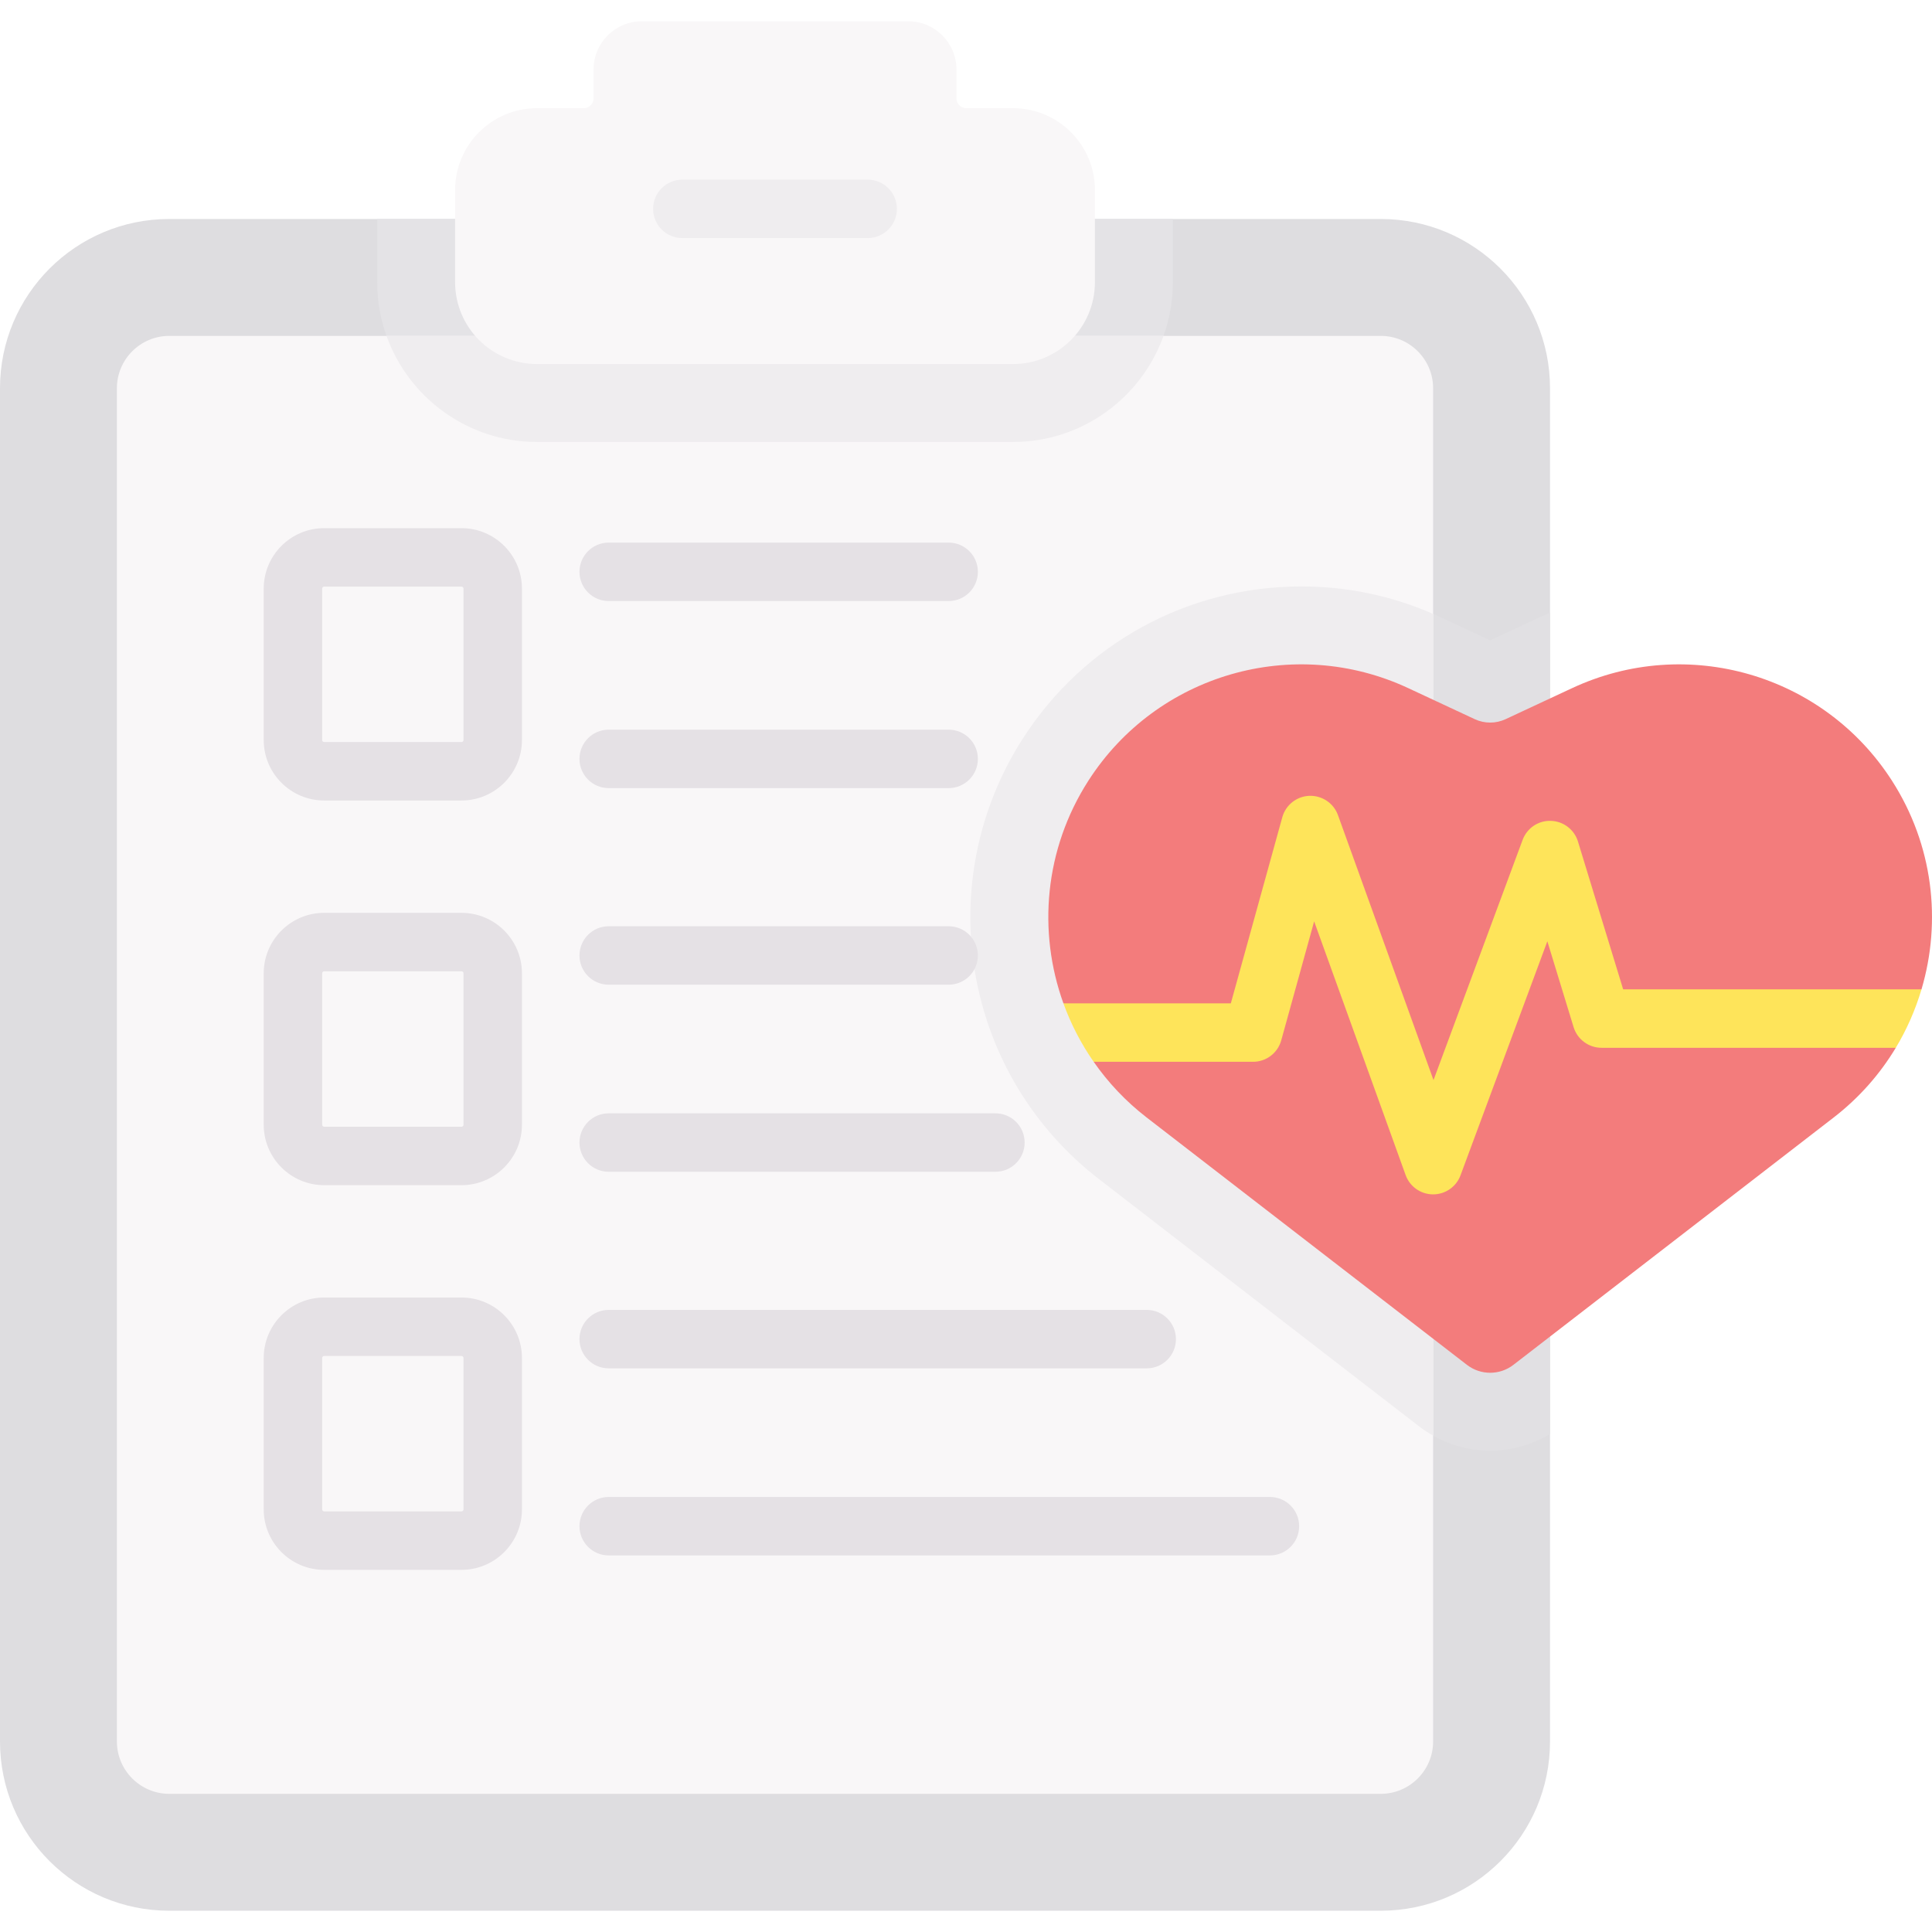
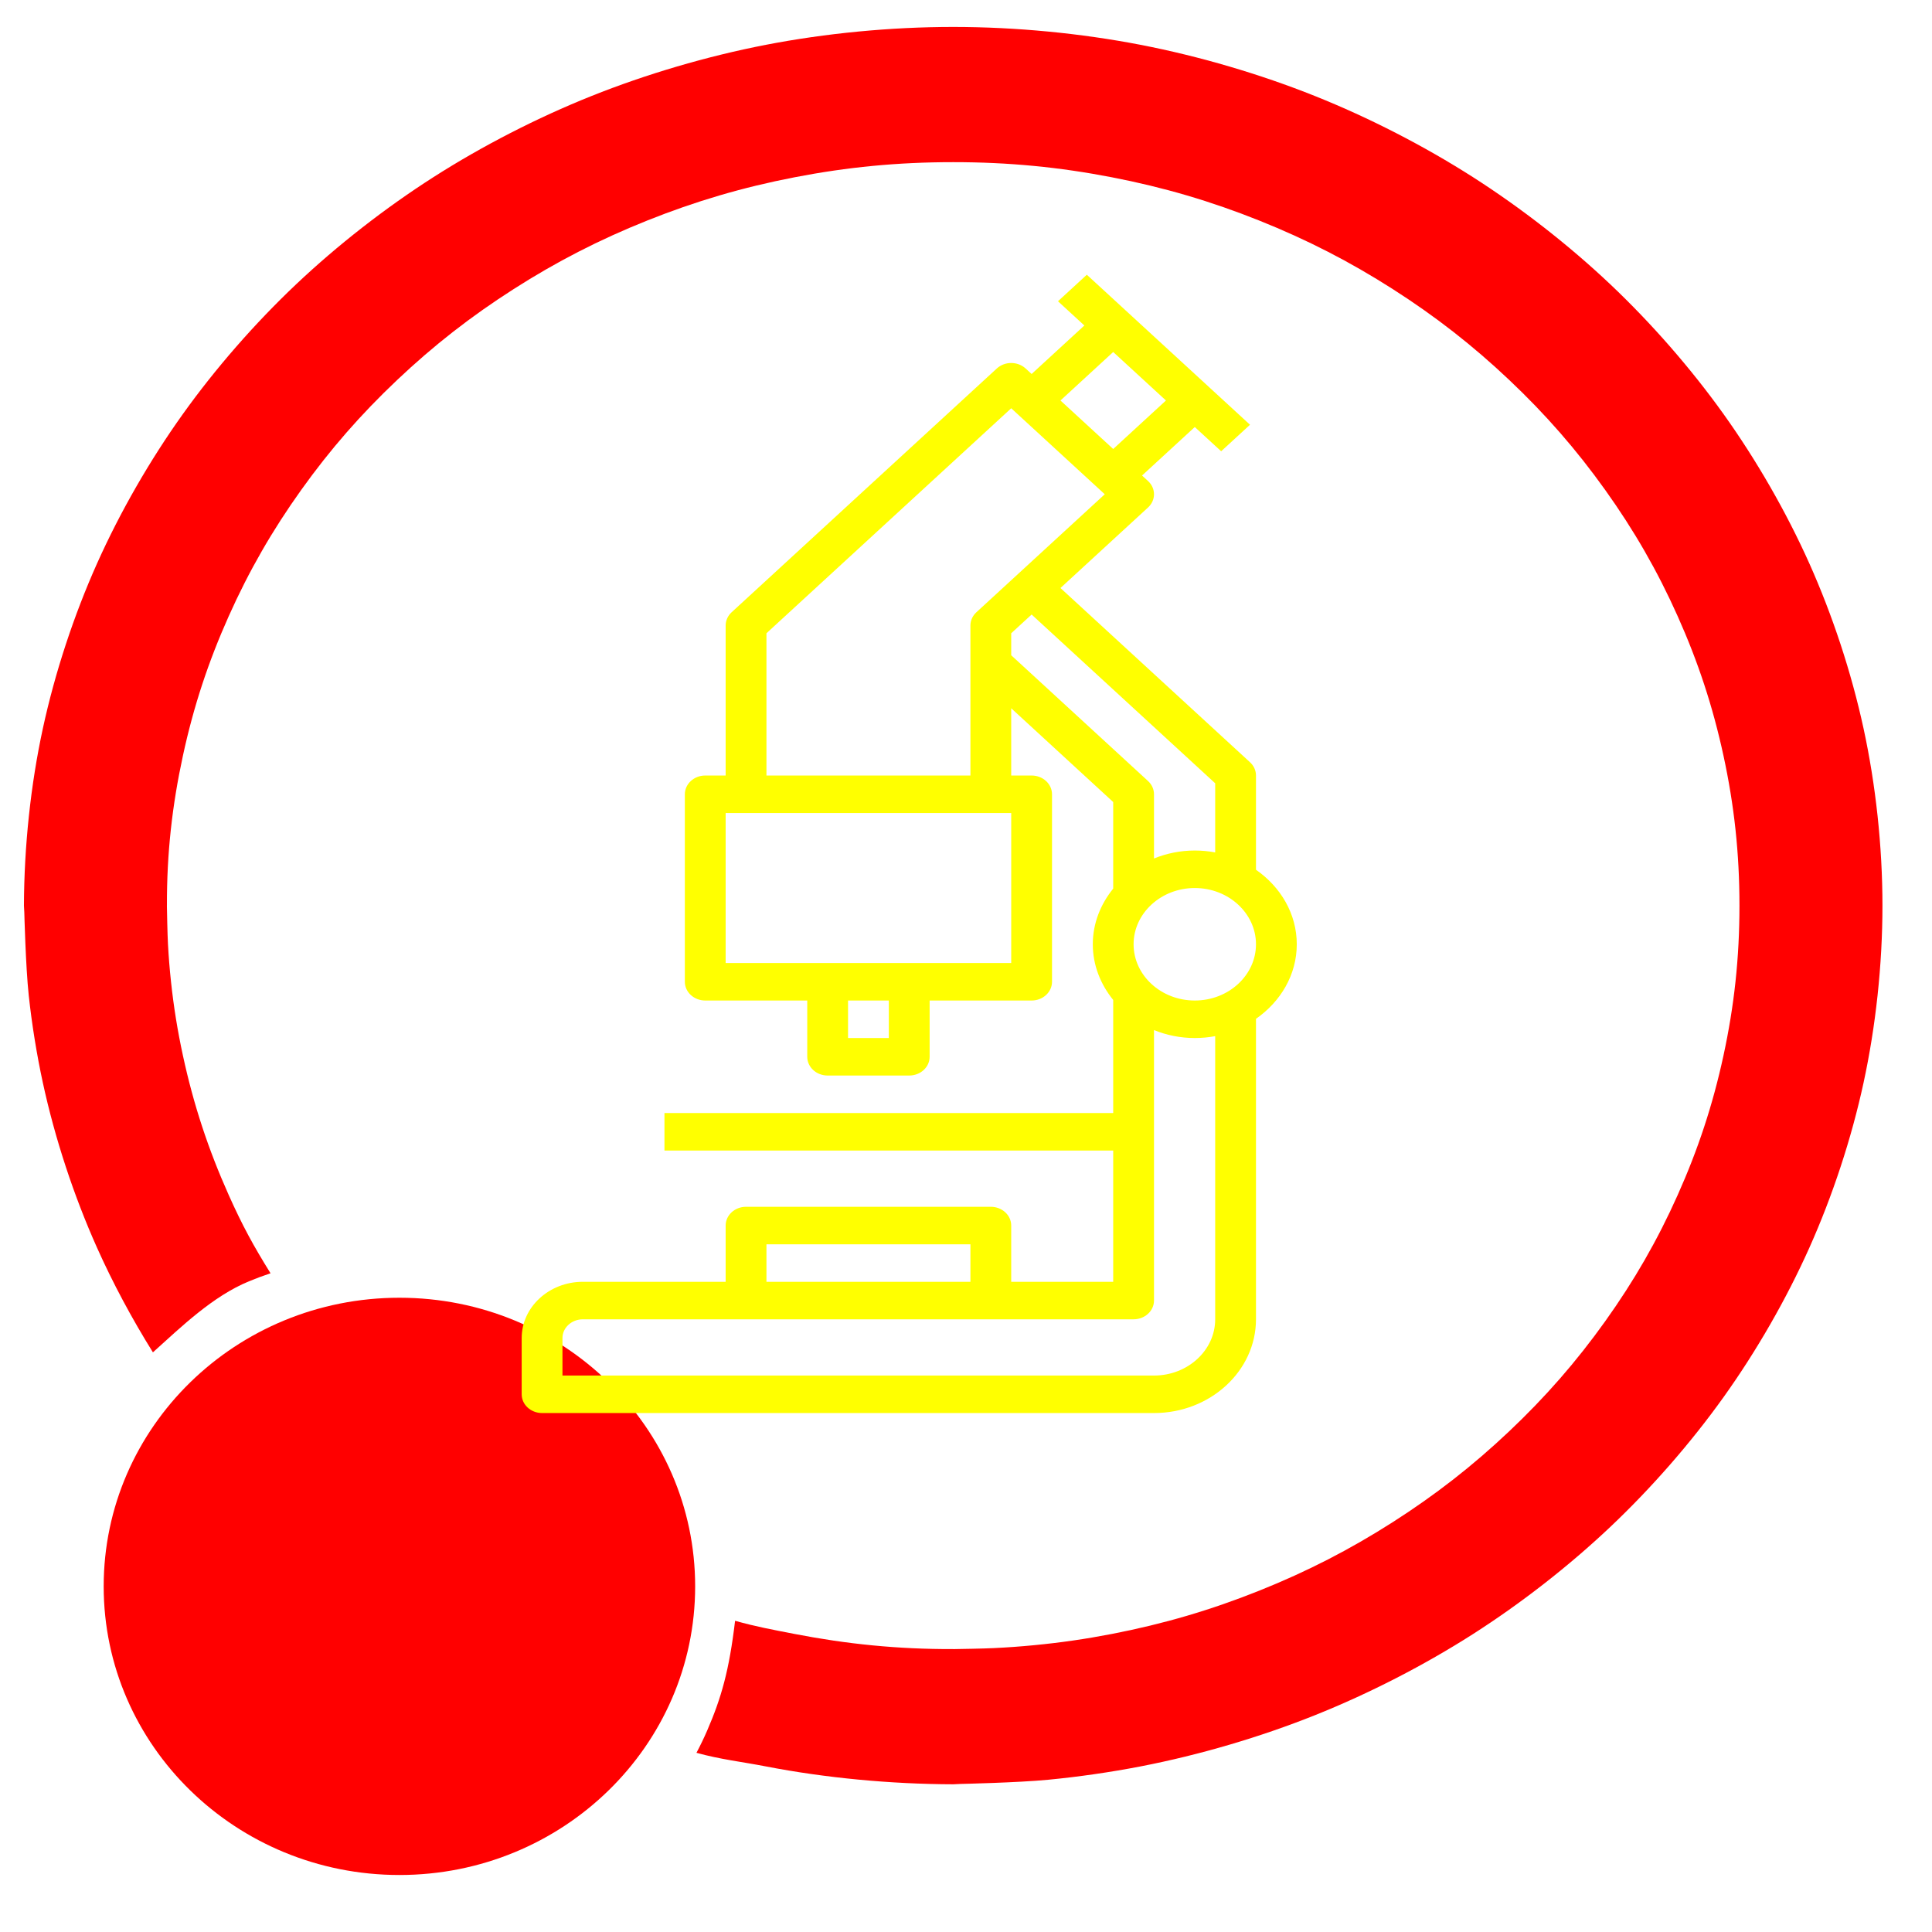
- <svg xmlns="http://www.w3.org/2000/svg" id="Capa_1" enable-background="new 0 0 495.831 495.831" height="512" viewBox="0 0 495.831 495.831" width="512">
-   <g>
-     <path d="m354.359 56.203c23.99 0 43.439 19.448 43.439 43.439v347.292c0 23.99-19.448 43.439-43.439 43.439h-310.92c-23.991 0-43.439-19.449-43.439-43.439v-347.292c0-23.99 19.448-43.439 43.439-43.439z" fill="#dedde0" id="id_139" />
-     <path d="m96.797 56.203v16.207c0 22.617 18.4 41.017 41.017 41.017h122.169c22.617 0 41.017-18.4 41.017-41.017v-16.207z" fill="#e4e3e6" id="id_140" />
-     <path d="m397.798 157.246c-.929.395-1.856.801-2.776 1.23l-12.583 5.872-12.582-5.872c-11.338-5.291-23.407-7.974-35.873-7.974-29.066 0-55.791 14.597-71.487 39.046-11.506 17.923-15.844 39.352-12.215 60.338s14.911 39.714 31.767 52.732l82.195 63.481c5.184 4.003 11.645 6.208 18.195 6.208 5.406 0 10.741-1.523 15.358-4.3v-210.761z" fill="#e1e0e3" id="id_141" />
-     <path d="m354.359 86.203c7.41 0 13.438 6.028 13.438 13.438v347.292c0 7.41-6.028 13.438-13.438 13.438h-310.92c-7.41 0-13.438-6.028-13.438-13.438v-347.291c0-7.41 6.028-13.438 13.438-13.438h310.92z" fill="#f9f7f8" id="id_142" />
-     <path d="m367.798 368.431v-210.883c-10.736-4.676-22.099-7.046-33.813-7.046-29.066 0-55.791 14.597-71.487 39.046-11.506 17.923-15.844 39.352-12.215 60.338s14.911 39.714 31.767 52.732l82.195 63.481c1.125.87 2.32 1.637 3.553 2.332z" fill="#efedef" id="id_143" />
-     <path d="m99.19 86.203c5.678 15.851 20.845 27.224 38.624 27.224h122.169c17.779 0 32.946-11.373 38.624-27.224z" fill="#efedef" id="id_144" />
-     <path d="m259.984 27.763h-11.999c-1.388 0-2.513-1.125-2.513-2.513v-7.401c0-6.843-5.547-12.39-12.39-12.39h-68.365c-6.843 0-12.39 5.547-12.39 12.39v7.401c0 1.388-1.125 2.513-2.513 2.513h-11.999c-11.608 0-21.017 9.41-21.017 21.017v23.63c0 11.608 9.41 21.017 21.017 21.017h122.169c11.608 0 21.017-9.41 21.017-21.017v-23.63c0-11.608-9.41-21.017-21.017-21.017z" fill="#f9f7f8" id="id_145" />
-     <g>
-       <g>
-         <path d="m222.682 61.101h-47.566c-4.142 0-7.5-3.358-7.5-7.5s3.358-7.5 7.5-7.5h47.566c4.142 0 7.5 3.358 7.5 7.5s-3.358 7.5-7.5 7.5z" fill="#efedef" id="id_146" />
-       </g>
-     </g>
-     <path d="m485.551 200.353c-17.555-27.345-52.625-37.495-82.071-23.754l-17.077 7.969c-2.512 1.172-5.414 1.172-7.926 0l-17.077-7.969c-29.446-13.742-64.516-3.591-82.071 23.754-11.292 17.589-13.063 38.724-6.412 57.147l6.12 2.703 4.177 9.948-2.532 2.349c3.694 5.306 8.227 10.146 13.593 14.29l82.194 63.481c3.517 2.716 8.423 2.716 11.94 0l82.195-63.481c6.557-5.064 11.886-11.158 15.934-17.885l-1.114-2.796 3.453-8.815 4.258-3.389c5.202-17.539 2.98-37.096-7.584-53.552z" fill="#f37c7c" id="id_147" />
-     <path d="m493.135 253.905h-76.565l-11.6-37.936c-.941-3.076-3.738-5.209-6.953-5.303-3.229-.118-6.133 1.872-7.251 4.888l-22.868 61.64-24.523-68.002c-1.108-3.072-4.071-5.055-7.341-4.95-3.264.125-6.072 2.347-6.942 5.496l-13.21 47.762h-42.966c1.904 5.273 4.506 10.318 7.766 15h40.908c3.372 0 6.33-2.25 7.229-5.501l8.445-30.537 23.479 65.108c1.068 2.962 3.873 4.941 7.021 4.956h.034c3.135 0 5.94-1.95 7.032-4.891l22.283-60.063 6.735 22.027c.964 3.153 3.875 5.307 7.172 5.307h75.518c2.847-4.731 5.047-9.777 6.597-15.001z" fill="#fee45a" id="id_148" />
-     <g>
-       <path d="m118.437 205.442h-35.242c-8.556 0-15.516-6.961-15.516-15.517v-38.861c0-8.556 6.96-15.517 15.516-15.517h35.242c8.556 0 15.517 6.961 15.517 15.517v38.861c-.001 8.556-6.962 15.517-15.517 15.517zm-35.242-54.894c-.285 0-.516.232-.516.517v38.861c0 .285.231.517.516.517h35.242c.285 0 .517-.232.517-.517v-38.861c0-.285-.232-.517-.517-.517z" fill="#e5e1e5" id="id_149" />
-     </g>
-     <g>
-       <path d="m118.437 304.166h-35.242c-8.556 0-15.516-6.961-15.516-15.517v-38.861c0-8.556 6.96-15.516 15.516-15.516h35.242c8.556 0 15.517 6.96 15.517 15.516v38.861c-.001 8.556-6.962 15.517-15.517 15.517zm-35.242-54.894c-.285 0-.516.231-.516.516v38.861c0 .285.231.517.516.517h35.242c.285 0 .517-.232.517-.517v-38.861c0-.285-.232-.516-.517-.516z" fill="#e5e1e5" id="id_150" />
-     </g>
-     <g>
-       <path d="m118.437 402.89h-35.242c-8.556 0-15.516-6.961-15.516-15.517v-38.861c0-8.556 6.96-15.516 15.516-15.516h35.242c8.556 0 15.517 6.96 15.517 15.516v38.861c-.001 8.556-6.962 15.517-15.517 15.517zm-35.242-54.894c-.285 0-.516.231-.516.516v38.861c0 .285.231.517.516.517h35.242c.285 0 .517-.232.517-.517v-38.861c0-.285-.232-.516-.517-.516z" fill="#e5e1e5" id="id_151" />
-     </g>
-     <g>
-       <path d="m243.465 154.253h-87.249c-4.142 0-7.5-3.358-7.5-7.5s3.358-7.5 7.5-7.5h87.249c4.142 0 7.5 3.358 7.5 7.5s-3.358 7.5-7.5 7.5z" fill="#e5e1e5" id="id_152" />
-     </g>
-     <g>
-       <path d="m243.465 202.262h-87.249c-4.142 0-7.5-3.358-7.5-7.5s3.358-7.5 7.5-7.5h87.249c4.142 0 7.5 3.358 7.5 7.5s-3.358 7.5-7.5 7.5z" fill="#e5e1e5" id="id_153" />
-     </g>
-     <g>
-       <path d="m243.465 252.714h-87.249c-4.142 0-7.5-3.358-7.5-7.5s3.358-7.5 7.5-7.5h87.249c4.142 0 7.5 3.358 7.5 7.5s-3.358 7.5-7.5 7.5z" fill="#e5e1e5" id="id_154" />
-     </g>
-     <g>
-       <path d="m255.465 300.724h-99.249c-4.142 0-7.5-3.358-7.5-7.5s3.358-7.5 7.5-7.5h99.249c4.142 0 7.5 3.358 7.5 7.5s-3.358 7.5-7.5 7.5z" fill="#e5e1e5" id="id_155" />
-     </g>
-     <g>
-       <path d="m294.294 351.175h-138.078c-4.142 0-7.5-3.358-7.5-7.5s3.358-7.5 7.5-7.5h138.078c4.142 0 7.5 3.358 7.5 7.5s-3.358 7.5-7.5 7.5z" fill="#e5e1e5" id="id_156" />
-     </g>
-     <g>
-       <path d="m325.915 399.185h-169.699c-4.142 0-7.5-3.358-7.5-7.5s3.358-7.5 7.5-7.5h169.699c4.142 0 7.5 3.358 7.5 7.5s-3.358 7.5-7.5 7.5z" fill="#e5e1e5" id="id_157" />
-     </g>
+ <svg xmlns="http://www.w3.org/2000/svg" viewBox="0 0 500 500" fill="#ff0">
+   <g id="_2684149720976" transform="matrix(0.161173, 0, 0, 0.1524, 4.927757, 5.772408)" fill="#f00">
+     <path d="M 1565.065 2760.869 C 1587.082 2759.753 1607.507 2758.196 1629.223 2755.991 C 1672.617 2751.584 1712.526 2745.464 1754.562 2736.862 C 1838.531 2719.68 1914.118 2696.031 1991.392 2663.347 C 2068.582 2630.698 2137.064 2593.404 2205.804 2546.965 C 2274.511 2500.547 2334.274 2451.19 2392.732 2392.732 C 2451.19 2334.274 2500.547 2274.511 2546.965 2205.804 C 2593.404 2137.064 2630.698 2068.582 2663.347 1991.392 C 2696.031 1914.118 2719.68 1838.531 2736.862 1754.562 C 2754.079 1670.428 2762.514 1589.158 2762.514 1500 C 2762.514 1410.842 2754.079 1329.572 2736.862 1245.438 C 2719.68 1161.469 2696.031 1085.882 2663.347 1008.608 C 2630.698 931.418 2593.404 862.936 2546.965 794.196 C 2500.547 725.489 2451.19 665.726 2392.732 607.268 C 2334.274 548.81 2274.511 499.453 2205.804 453.035 C 2137.064 406.596 2068.582 369.302 1991.392 336.653 C 1914.118 303.969 1838.531 280.32 1754.562 263.138 C 1670.428 245.921 1589.158 237.486 1500 237.486 C 1410.842 237.486 1329.572 245.921 1245.438 263.138 C 1161.469 280.32 1085.882 303.969 1008.608 336.653 C 931.418 369.302 862.936 406.596 794.196 453.035 C 725.489 499.453 665.726 548.81 607.268 607.268 C 548.81 665.726 499.453 725.489 453.035 794.196 C 406.596 862.936 369.302 931.418 336.653 1008.608 C 303.969 1085.882 280.32 1161.469 263.138 1245.438 C 245.921 1329.572 237.179 1410.842 237.486 1500 L 237.427 1500 C 237.643 1513.605 238.25 1547.681 239.131 1565.065 C 240.247 1587.082 241.804 1607.507 244.009 1629.223 C 248.416 1672.617 254.536 1712.526 263.138 1754.562 C 280.32 1838.531 303.969 1914.118 336.653 1991.392 C 358.571 2043.211 376.365 2077.67 403.831 2124.353 C 391.975 2128.53 380.405 2133.079 369.193 2137.974 C 311.079 2163.345 261.099 2214.666 214.971 2258.61 C 181.252 2201.448 150.635 2141.022 125.18 2080.838 C 88.168 1993.332 57.699 1895.946 38.187 1800.594 C 28.442 1752.97 20.57 1701.632 15.572 1652.423 C 10.581 1603.268 8.461 1511.6 8.461 1511.6 C 8.329 1509.868 7.874 1500 7.874 1500 C 8.181 1398.99 18.709 1294.593 38.187 1199.406 C 57.699 1104.054 88.168 1006.668 125.18 919.162 C 162.227 831.571 210.207 743.467 262.774 665.658 C 315.362 587.817 378.742 511.073 444.908 444.908 C 511.073 378.742 587.817 315.362 665.658 262.774 C 743.467 210.207 831.571 162.227 919.162 125.18 C 1006.668 88.168 1104.054 57.699 1199.406 38.187 C 1294.593 18.709 1398.99 7.874 1500 7.874 C 1601.01 7.874 1705.407 18.709 1800.594 38.187 C 1895.946 57.699 1993.332 88.168 2080.838 125.18 C 2168.429 162.227 2256.533 210.207 2334.342 262.774 C 2412.183 315.362 2488.927 378.742 2555.092 444.908 C 2621.258 511.073 2684.638 587.817 2737.226 665.658 C 2789.793 743.467 2837.773 831.571 2874.82 919.162 C 2911.832 1006.668 2942.301 1104.054 2961.813 1199.406 C 2981.291 1294.593 2992.126 1398.99 2992.126 1500 C 2992.126 1601.01 2981.291 1705.407 2961.813 1800.594 C 2942.301 1895.946 2911.832 1993.332 2874.82 2080.838 C 2837.773 2168.429 2789.793 2256.533 2737.226 2334.342 C 2684.638 2412.183 2621.258 2488.927 2555.092 2555.092 C 2488.927 2621.258 2412.183 2684.638 2334.342 2737.226 C 2256.533 2789.793 2168.429 2837.773 2080.838 2874.82 C 1993.332 2911.832 1895.946 2942.301 1800.594 2961.813 C 1752.97 2971.558 1701.632 2979.43 1652.423 2984.428 C 1603.268 2989.419 1511.6 2991.539 1511.6 2991.539 C 1509.868 2991.671 1500 2992.126 1500 2992.126 C 1398.99 2991.819 1294.593 2981.291 1199.406 2961.813 C 1160.352 2953.821 1126.665 2950.029 1087.747 2938.665 C 1093.991 2926.21 1099.747 2913.586 1104.958 2900.87 C 1127.755 2845.24 1140.341 2798.499 1149.766 2714.497 C 1183.499 2724.452 1209.415 2729.491 1245.438 2736.862 C 1329.572 2754.079 1410.842 2762.821 1500 2762.514 L 1500 2762.573 C 1513.605 2762.357 1547.681 2761.75 1565.065 2760.869 Z" />
+     <path d="M 1085.65 2656.025 C 1085.65 2926.722 873.044 3146.165 610.781 3146.165 C 348.517 3146.165 135.911 2926.722 135.911 2656.025 C 135.911 2385.328 348.517 2165.885 610.781 2165.885 C 873.044 2165.885 1085.65 2385.328 1085.65 2656.025 Z" />
  </g>
+   <path d="M 335.605 244.378 C 335.605 236.483 331.419 229.522 325.048 225.094 L 325.048 200.705 C 325.048 199.414 324.493 198.182 323.501 197.272 L 274.445 152.178 L 297.106 131.344 C 299.17 129.446 299.17 126.382 297.106 124.483 L 295.56 123.063 L 309.21 110.514 L 316.036 116.787 L 323.501 109.924 L 281.269 71.1 L 273.805 77.965 L 280.631 84.239 L 266.981 96.788 L 265.434 95.367 C 263.369 93.469 260.033 93.469 257.97 95.367 L 189.344 158.452 C 188.353 159.36 187.798 160.592 187.798 161.881 L 187.798 200.705 L 182.519 200.705 C 179.606 200.705 177.239 202.874 177.239 205.558 L 177.239 254.086 C 177.239 256.766 179.606 258.934 182.519 258.934 L 208.915 258.934 L 208.915 273.496 C 208.915 276.177 211.278 278.348 214.192 278.348 L 235.306 278.348 C 238.222 278.348 240.587 276.177 240.587 273.496 L 240.587 258.934 L 266.981 258.934 C 269.894 258.934 272.26 256.766 272.26 254.086 L 272.26 205.558 C 272.26 202.874 269.894 200.705 266.981 200.705 L 261.701 200.705 L 261.701 183.301 L 288.095 207.568 L 288.095 229.97 C 284.823 234.012 282.817 238.967 282.817 244.378 C 282.817 249.791 284.823 254.745 288.095 258.788 L 288.095 288.05 L 171.962 288.05 L 171.962 297.757 L 288.095 297.757 L 288.095 331.728 L 261.701 331.728 L 261.701 317.169 C 261.701 314.484 259.337 312.317 256.422 312.317 L 193.077 312.317 C 190.162 312.317 187.798 314.484 187.798 317.169 L 187.798 331.728 L 150.846 331.728 C 142.115 331.728 135.011 338.259 135.011 346.286 L 135.011 360.841 C 135.011 363.527 137.375 365.695 140.289 365.695 L 298.653 365.695 C 313.207 365.695 325.048 354.81 325.048 341.434 L 325.048 263.663 C 331.419 259.232 335.605 252.274 335.605 244.378 Z M 288.095 91.099 L 301.747 103.648 L 288.095 116.198 L 274.445 103.648 L 288.095 91.099 Z M 230.029 268.641 L 219.471 268.641 L 219.471 258.934 L 230.029 258.934 L 230.029 268.641 Z M 261.701 249.232 L 187.798 249.232 L 187.798 210.409 L 261.701 210.409 L 261.701 249.232 Z M 198.357 200.705 L 198.357 163.891 L 261.701 105.66 L 285.911 127.913 L 252.69 158.452 C 251.698 159.36 251.144 160.592 251.144 161.881 L 251.144 200.705 L 198.357 200.705 Z M 261.701 169.58 L 261.701 163.891 L 266.981 159.038 L 314.49 202.714 L 314.49 220.605 C 312.784 220.285 311.015 220.116 309.21 220.116 C 305.453 220.116 301.894 220.862 298.653 222.174 L 298.653 205.558 C 298.653 204.265 298.098 203.034 297.106 202.124 L 261.701 169.58 Z M 198.357 322.02 L 251.144 322.02 L 251.144 331.728 L 198.357 331.728 L 198.357 322.02 Z M 314.49 341.434 C 314.49 349.461 307.384 355.99 298.653 355.99 L 145.566 355.99 L 145.566 346.286 C 145.566 343.609 147.938 341.434 150.846 341.434 L 293.373 341.434 C 296.289 341.434 298.653 339.263 298.653 336.579 L 298.653 266.585 C 301.894 267.896 305.453 268.641 309.21 268.641 C 311.015 268.641 312.784 268.473 314.49 268.153 L 314.49 341.434 Z M 309.21 258.934 C 300.481 258.934 293.373 252.406 293.373 244.378 C 293.373 236.352 300.481 229.819 309.21 229.819 C 317.941 229.819 325.048 236.352 325.048 244.378 C 325.048 252.406 317.941 258.934 309.21 258.934 Z" />
</svg>
